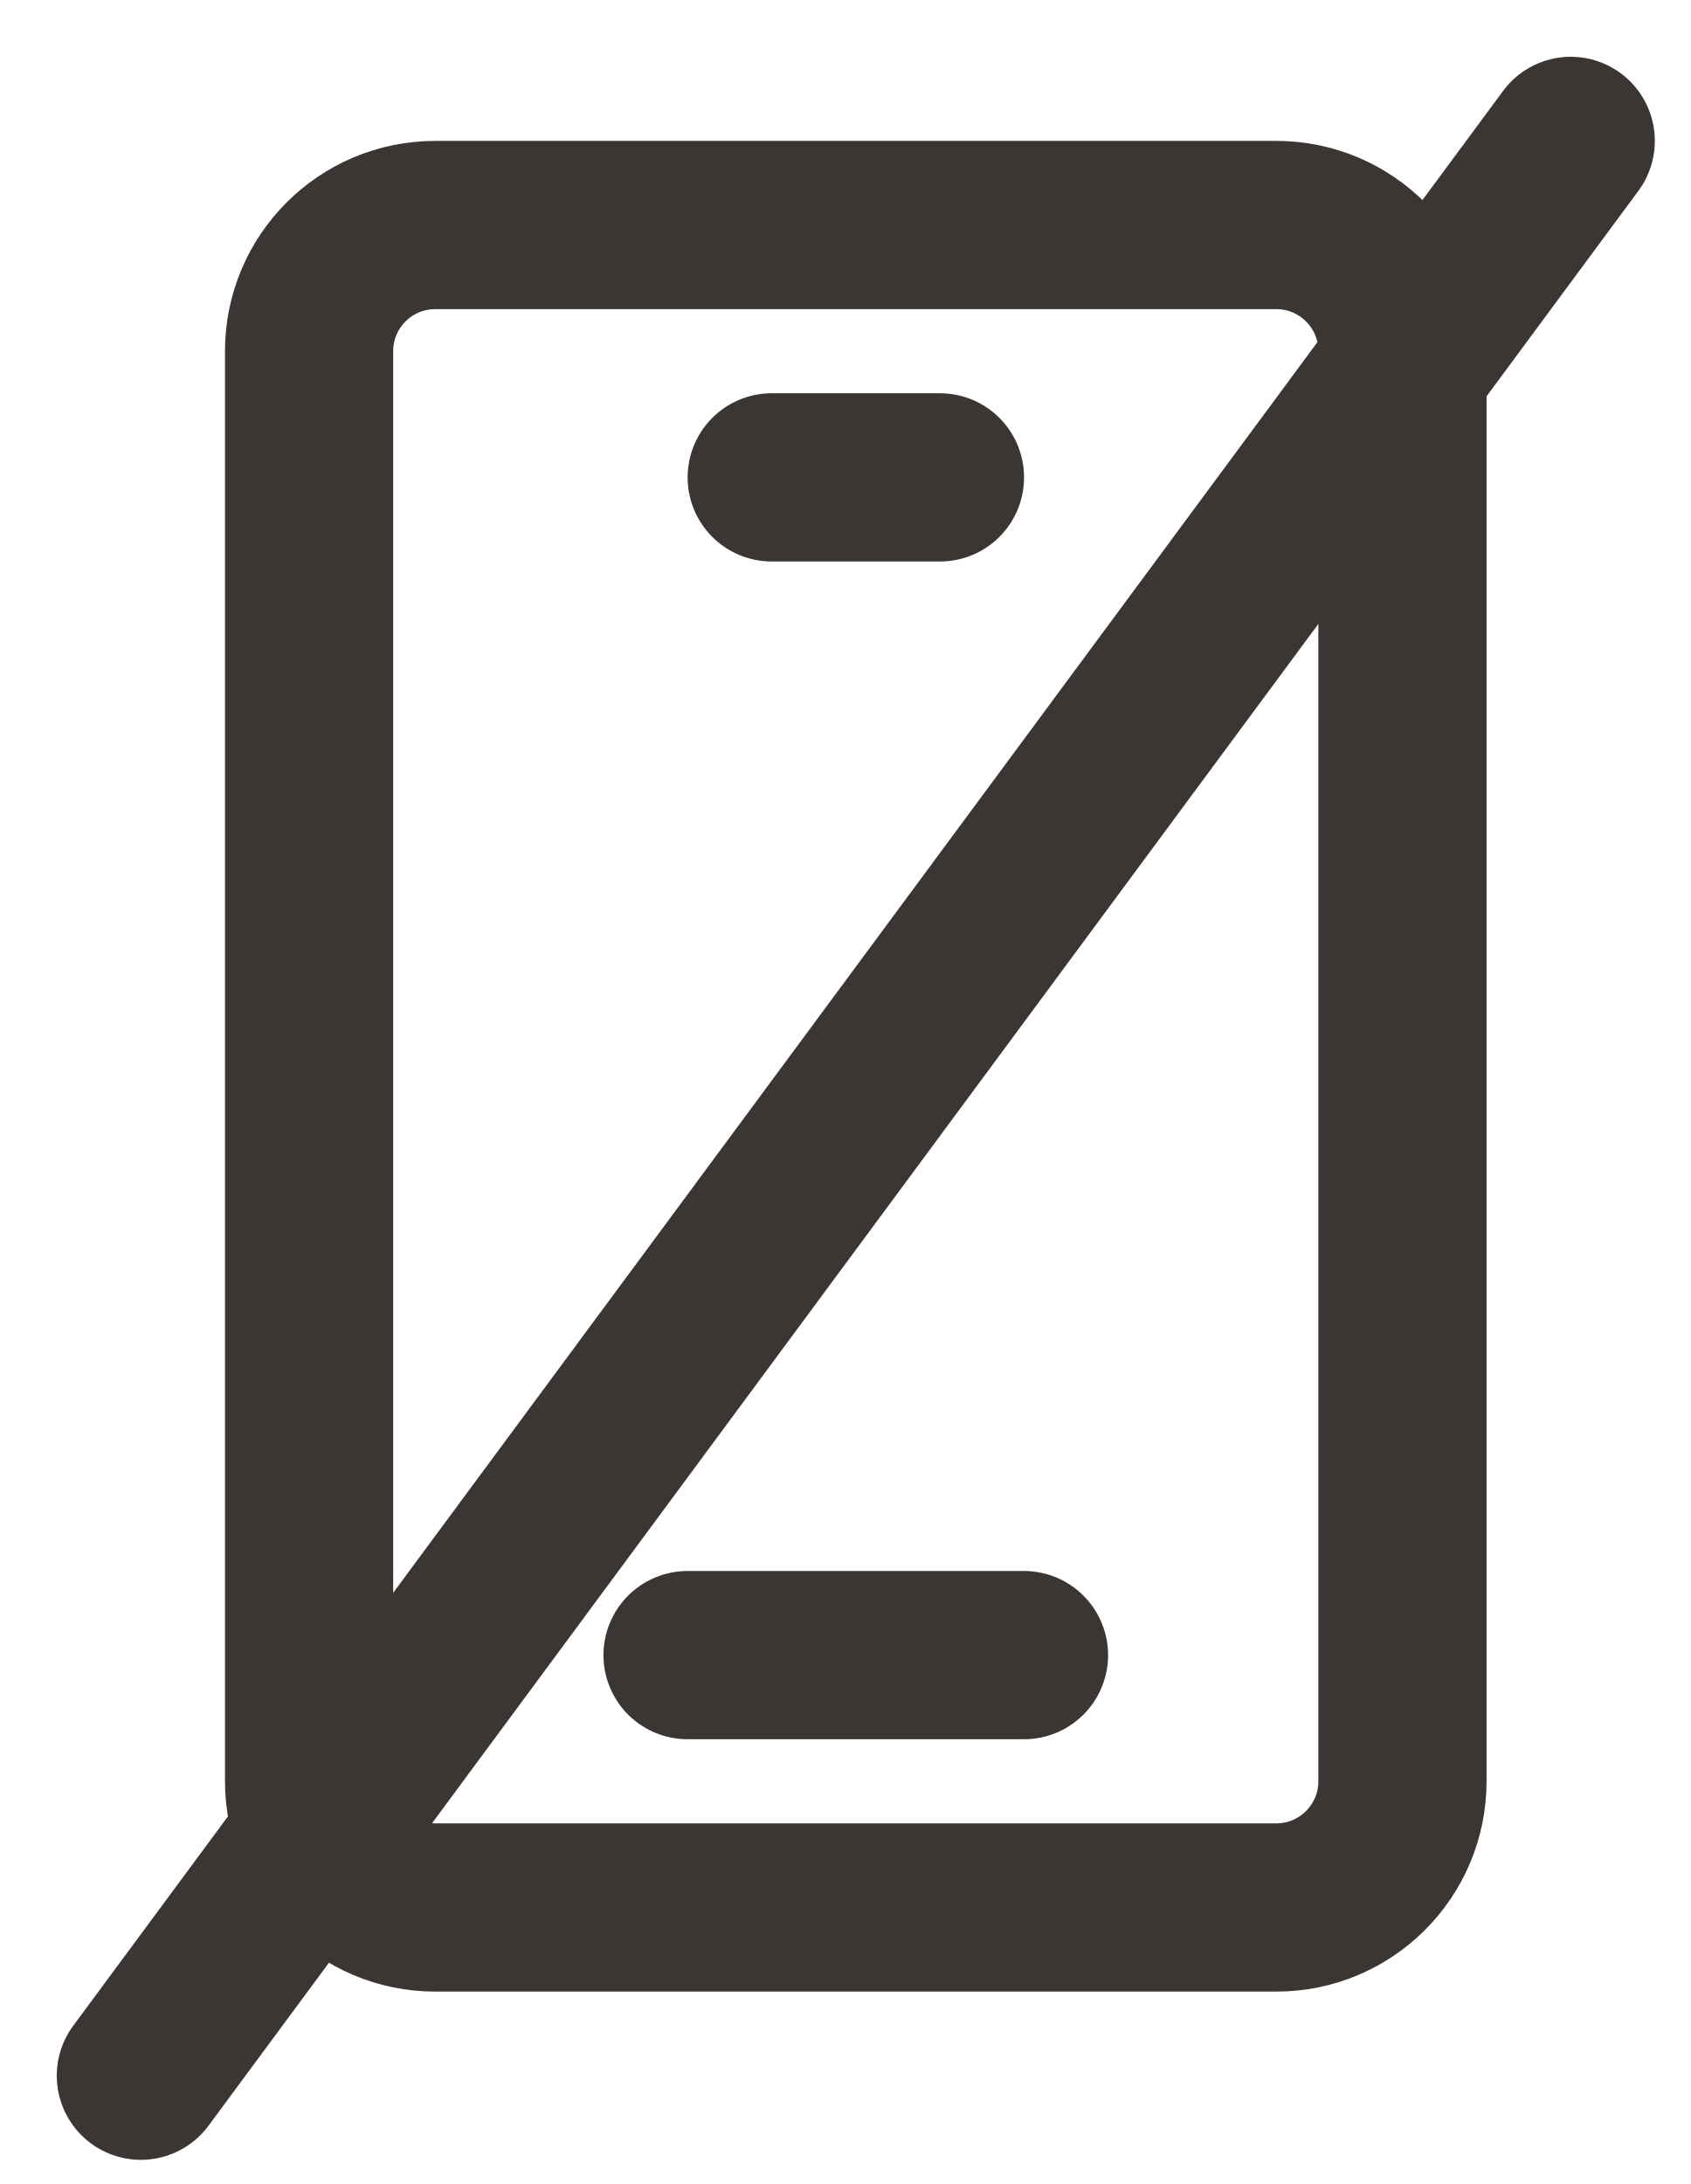
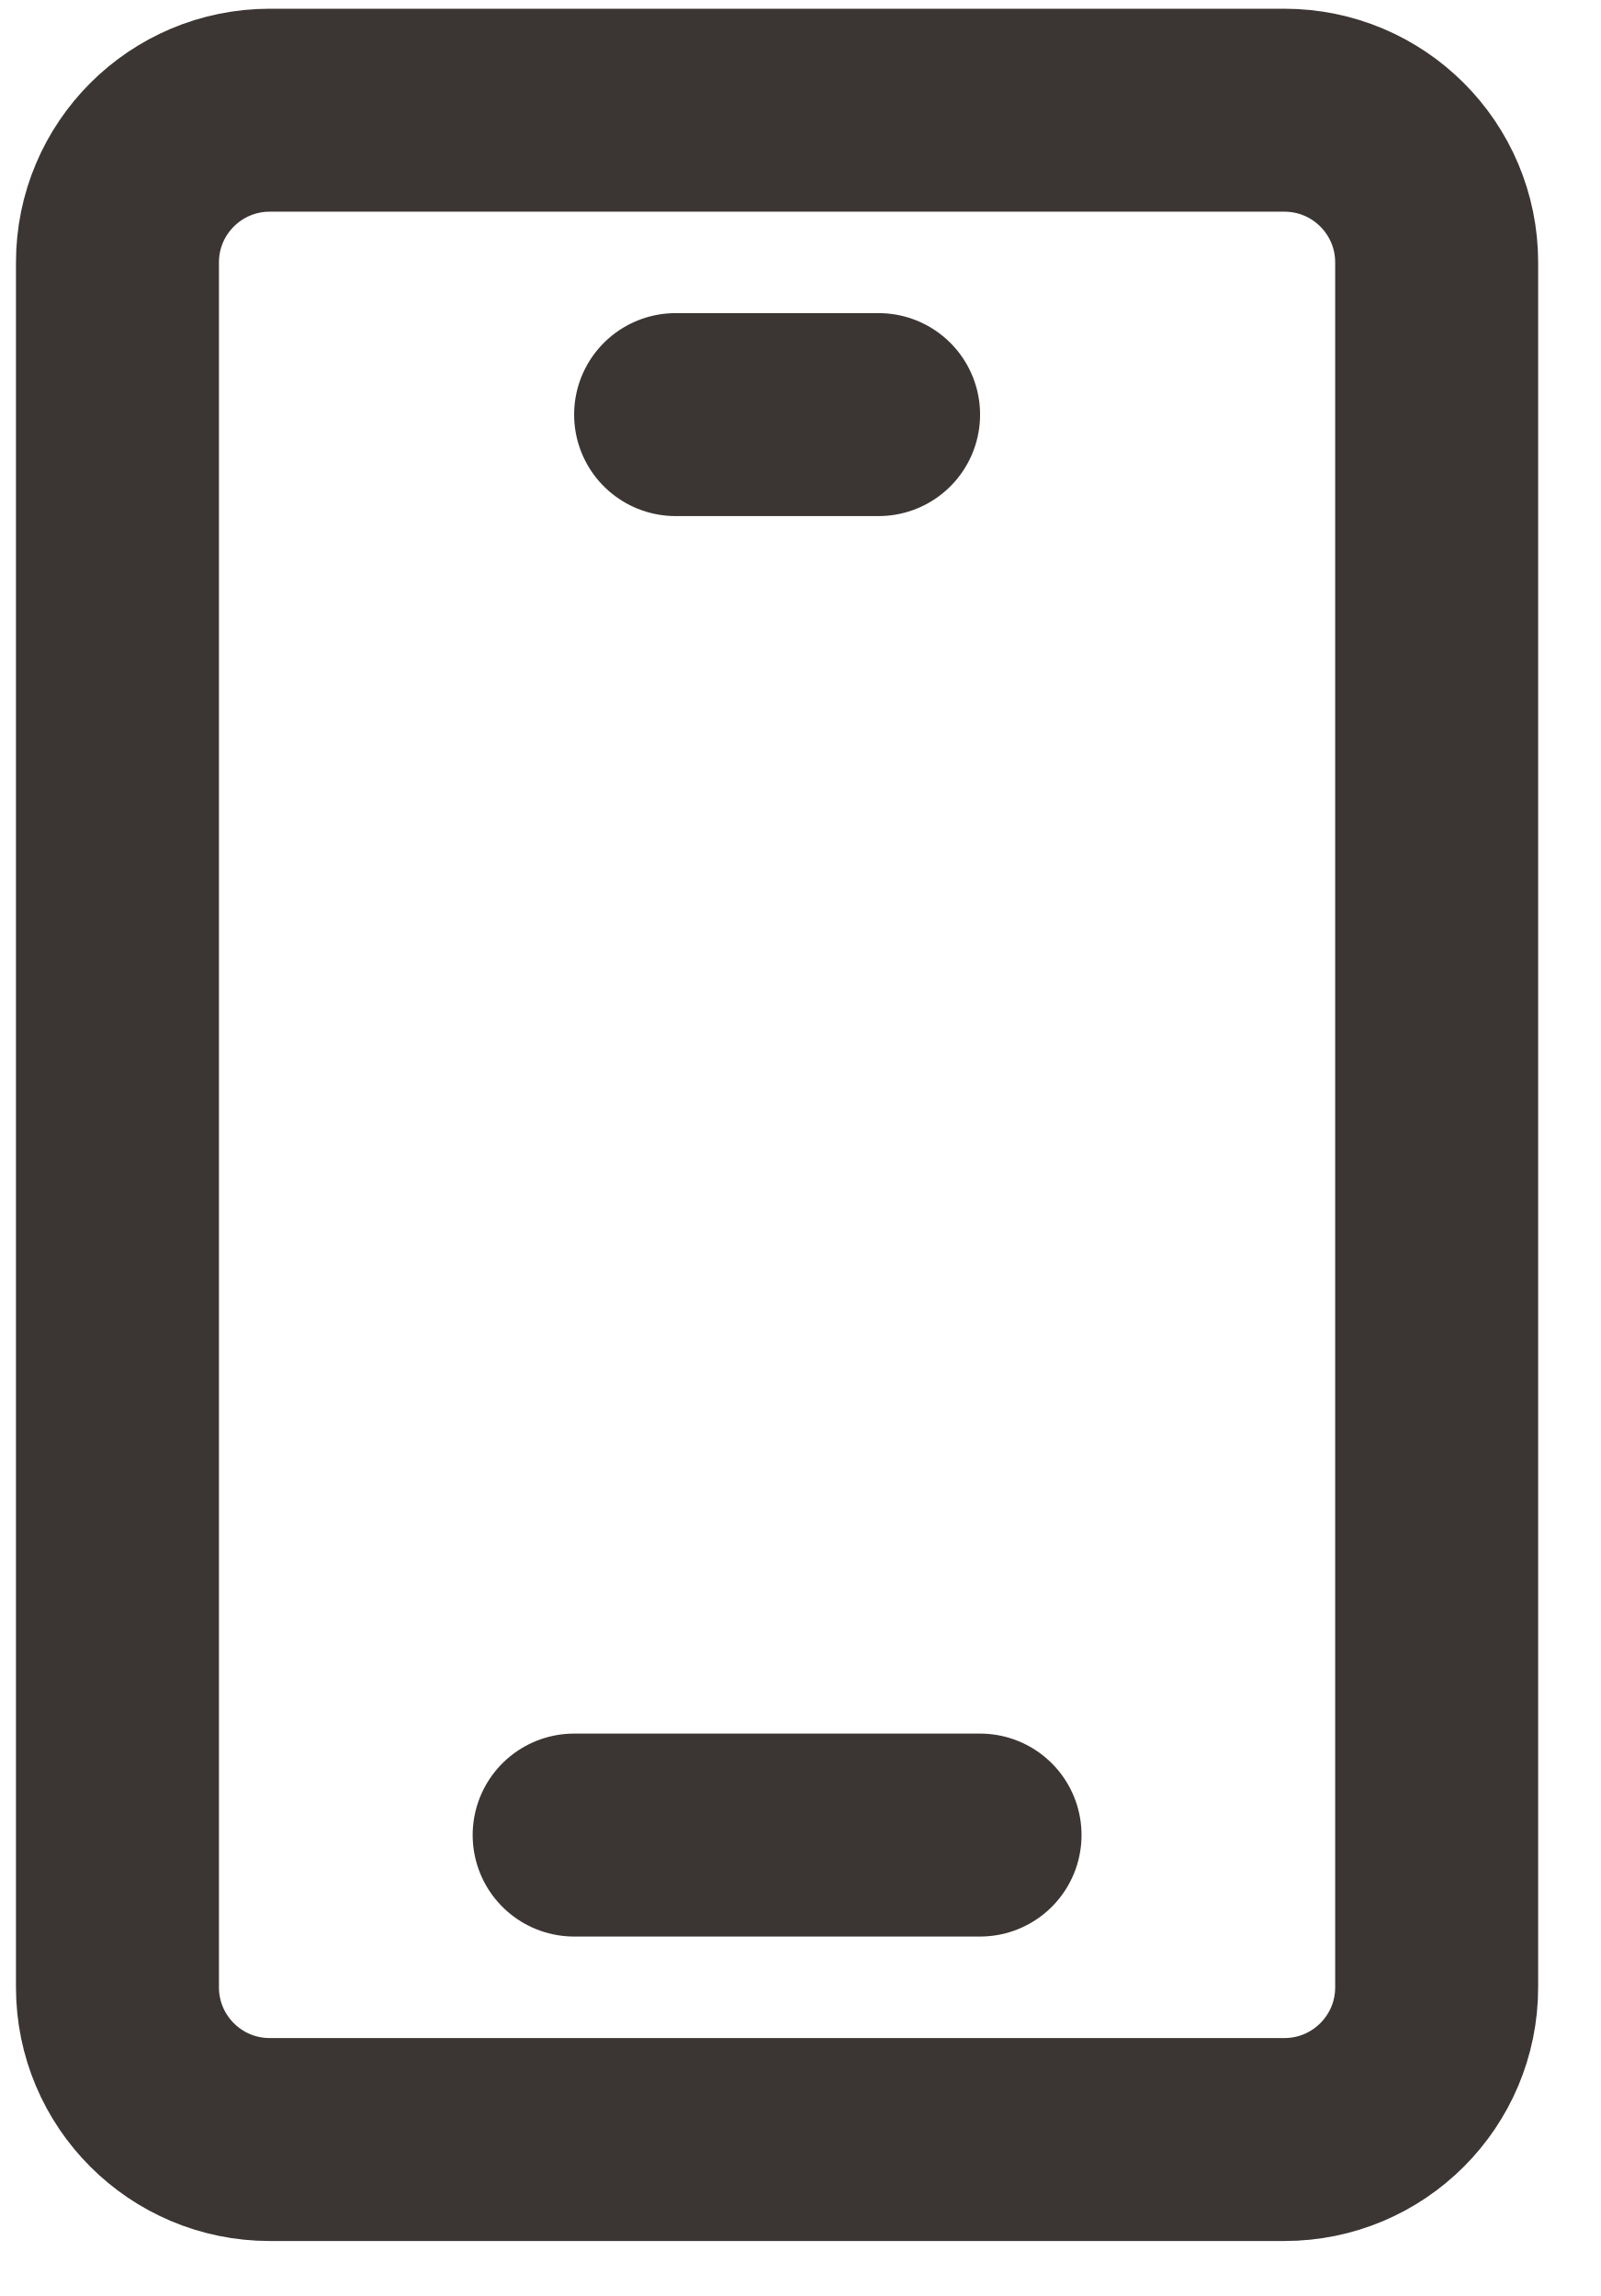
- <svg xmlns="http://www.w3.org/2000/svg" width="24" height="31" viewBox="0 0 24 31" fill="none">
-   <rect x="4.388" y="3.194" width="15.522" height="23.881" rx="1.791" stroke="#3B3634" stroke-width="2.388" />
-   <path d="M10.956 6.776L13.344 6.776" stroke="#3B3634" stroke-width="2.388" stroke-linecap="round" stroke-linejoin="round" />
-   <path d="M9.761 23.493H14.537" stroke="#3B3634" stroke-width="2.388" stroke-linecap="round" stroke-linejoin="round" />
-   <path d="M2 29.463L22.299 2" stroke="#3B3634" stroke-width="2.388" stroke-linecap="round" />
+ <svg xmlns="http://www.w3.org/2000/svg" width="23" height="33" viewBox="0 0 23 33" fill="none">
+   <g id="Group 1922">
+     <rect id="Rectangle 367" x="1.688" y="1.584" width="18.958" height="29.167" rx="2.188" stroke="#3B3634" stroke-width="2.917" />
+     <path id="Vector 687" d="M9.709 5.959L12.626 5.959" stroke="#3B3634" stroke-width="2.917" stroke-linecap="round" stroke-linejoin="round" />
+     <path id="Vector 688" d="M8.251 26.375H14.084" stroke="#3B3634" stroke-width="2.917" stroke-linecap="round" stroke-linejoin="round" />
+   </g>
</svg>
